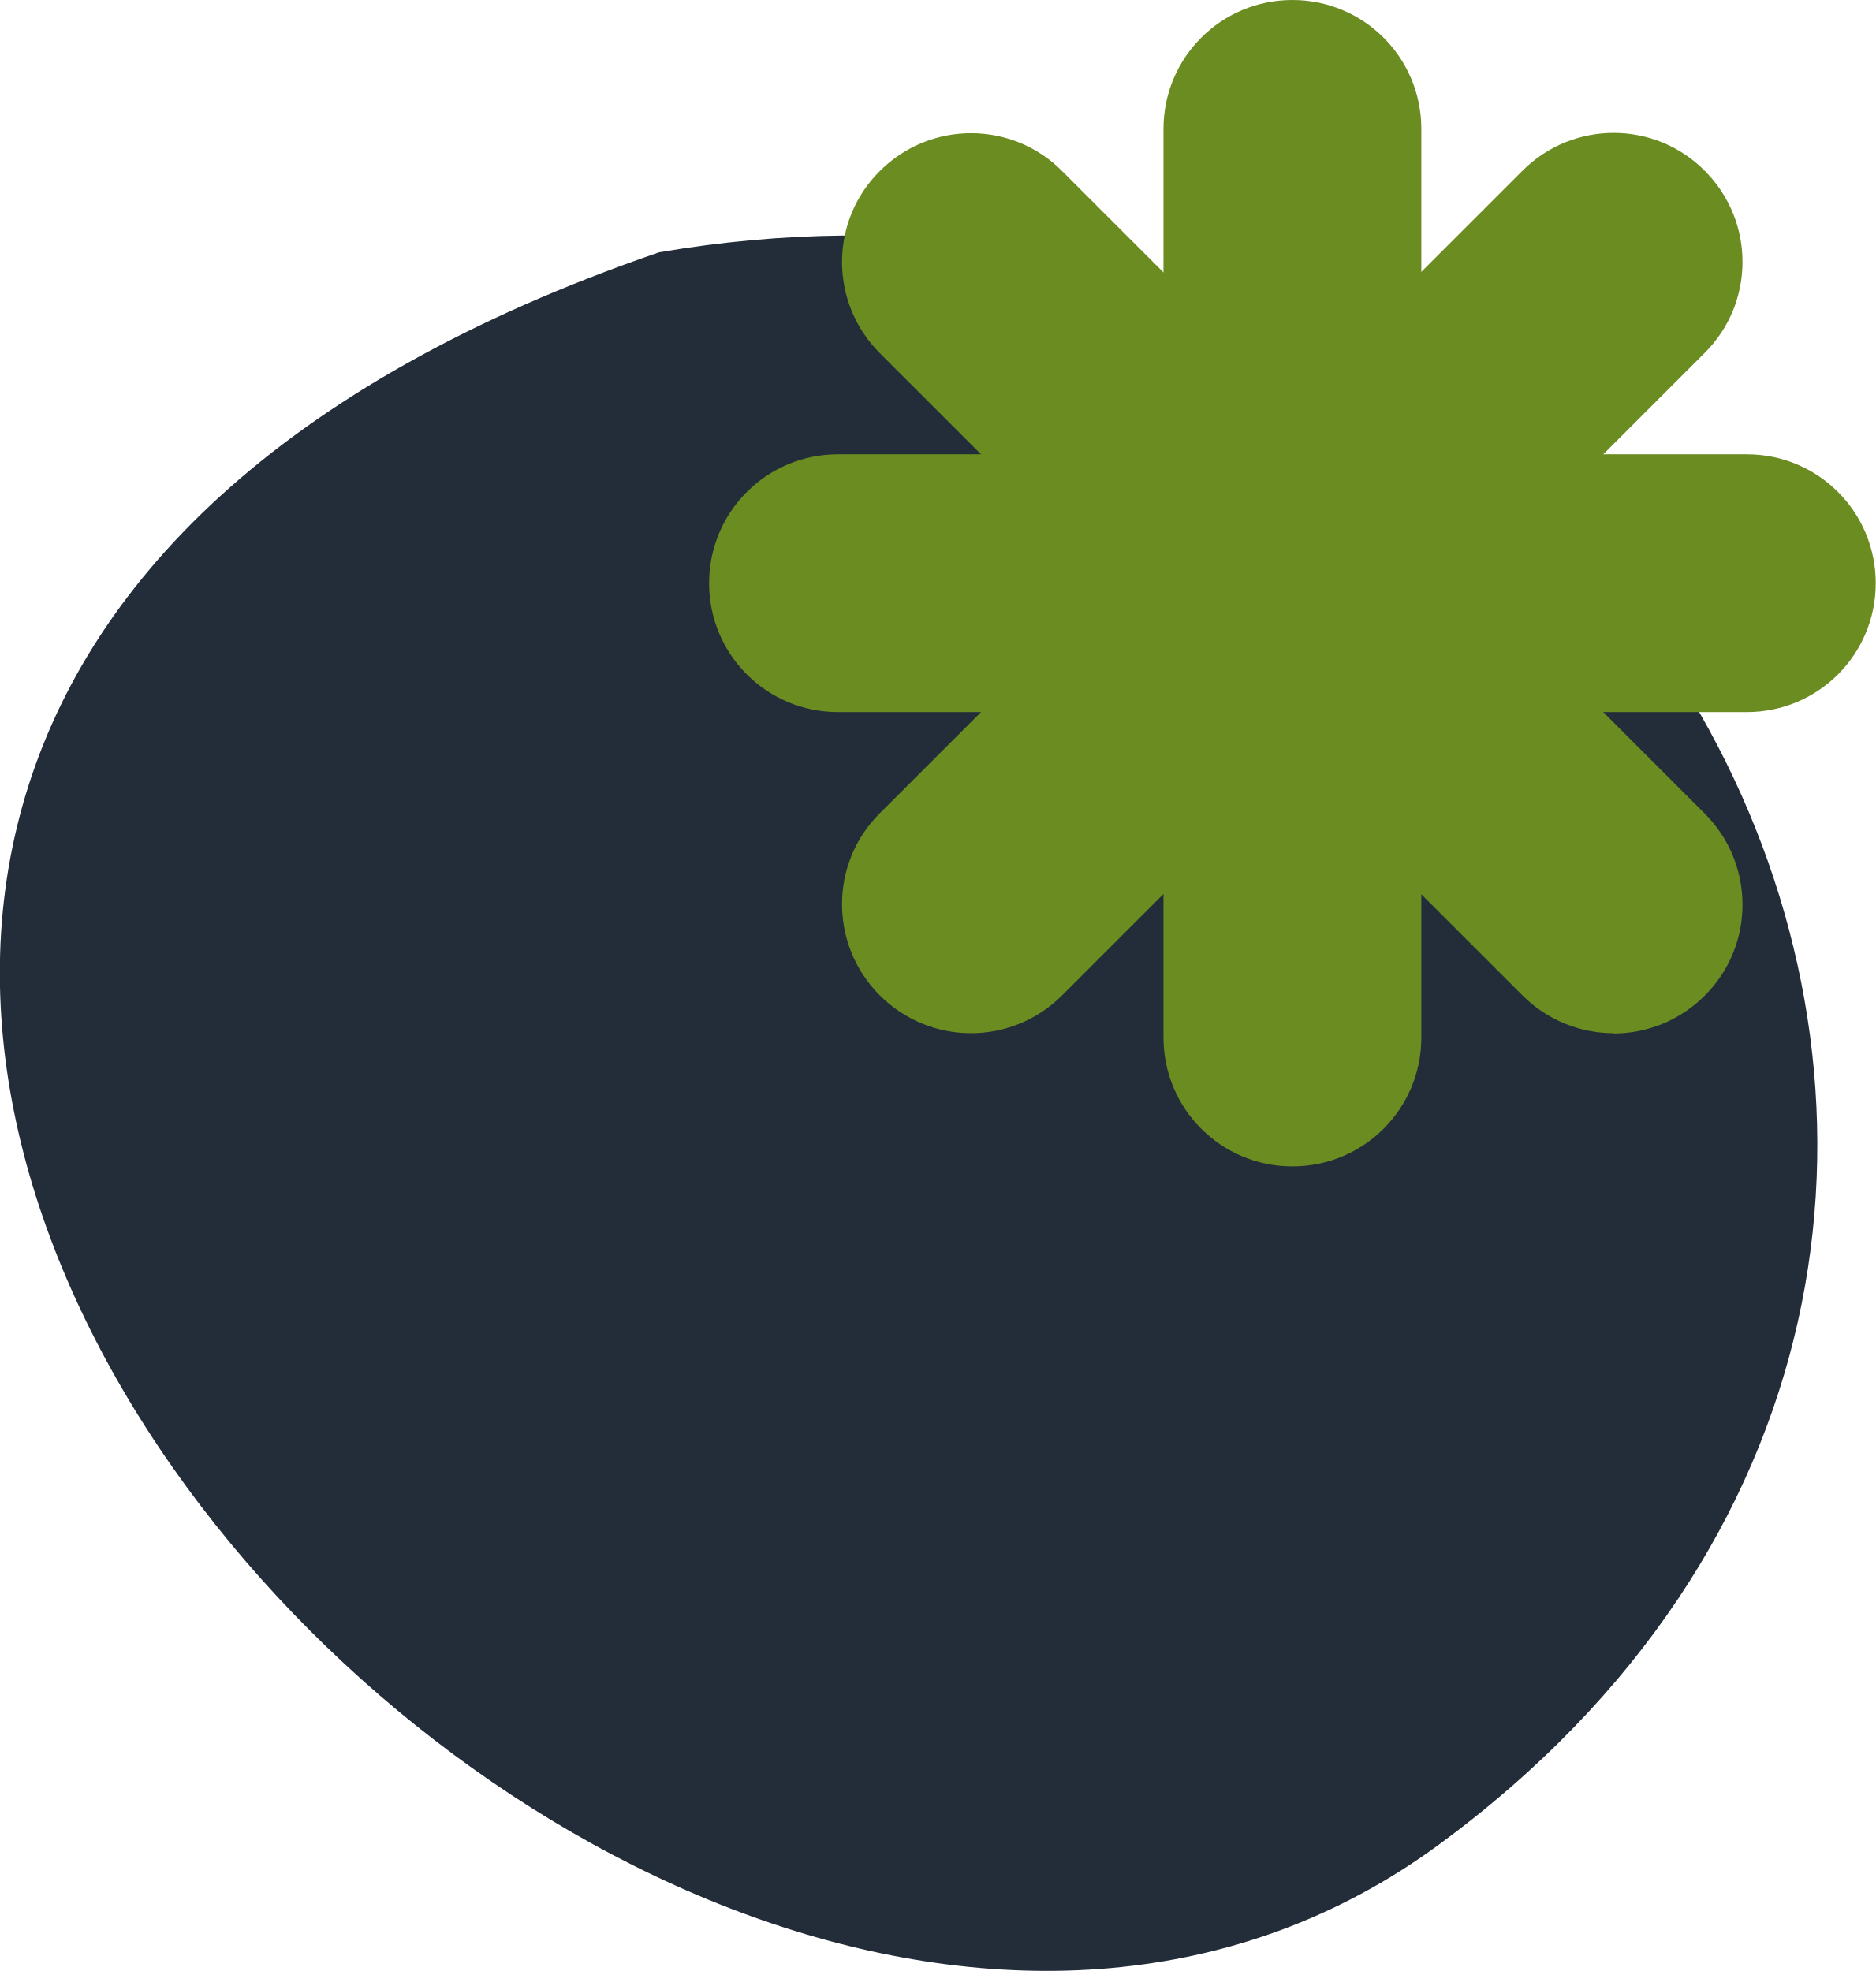
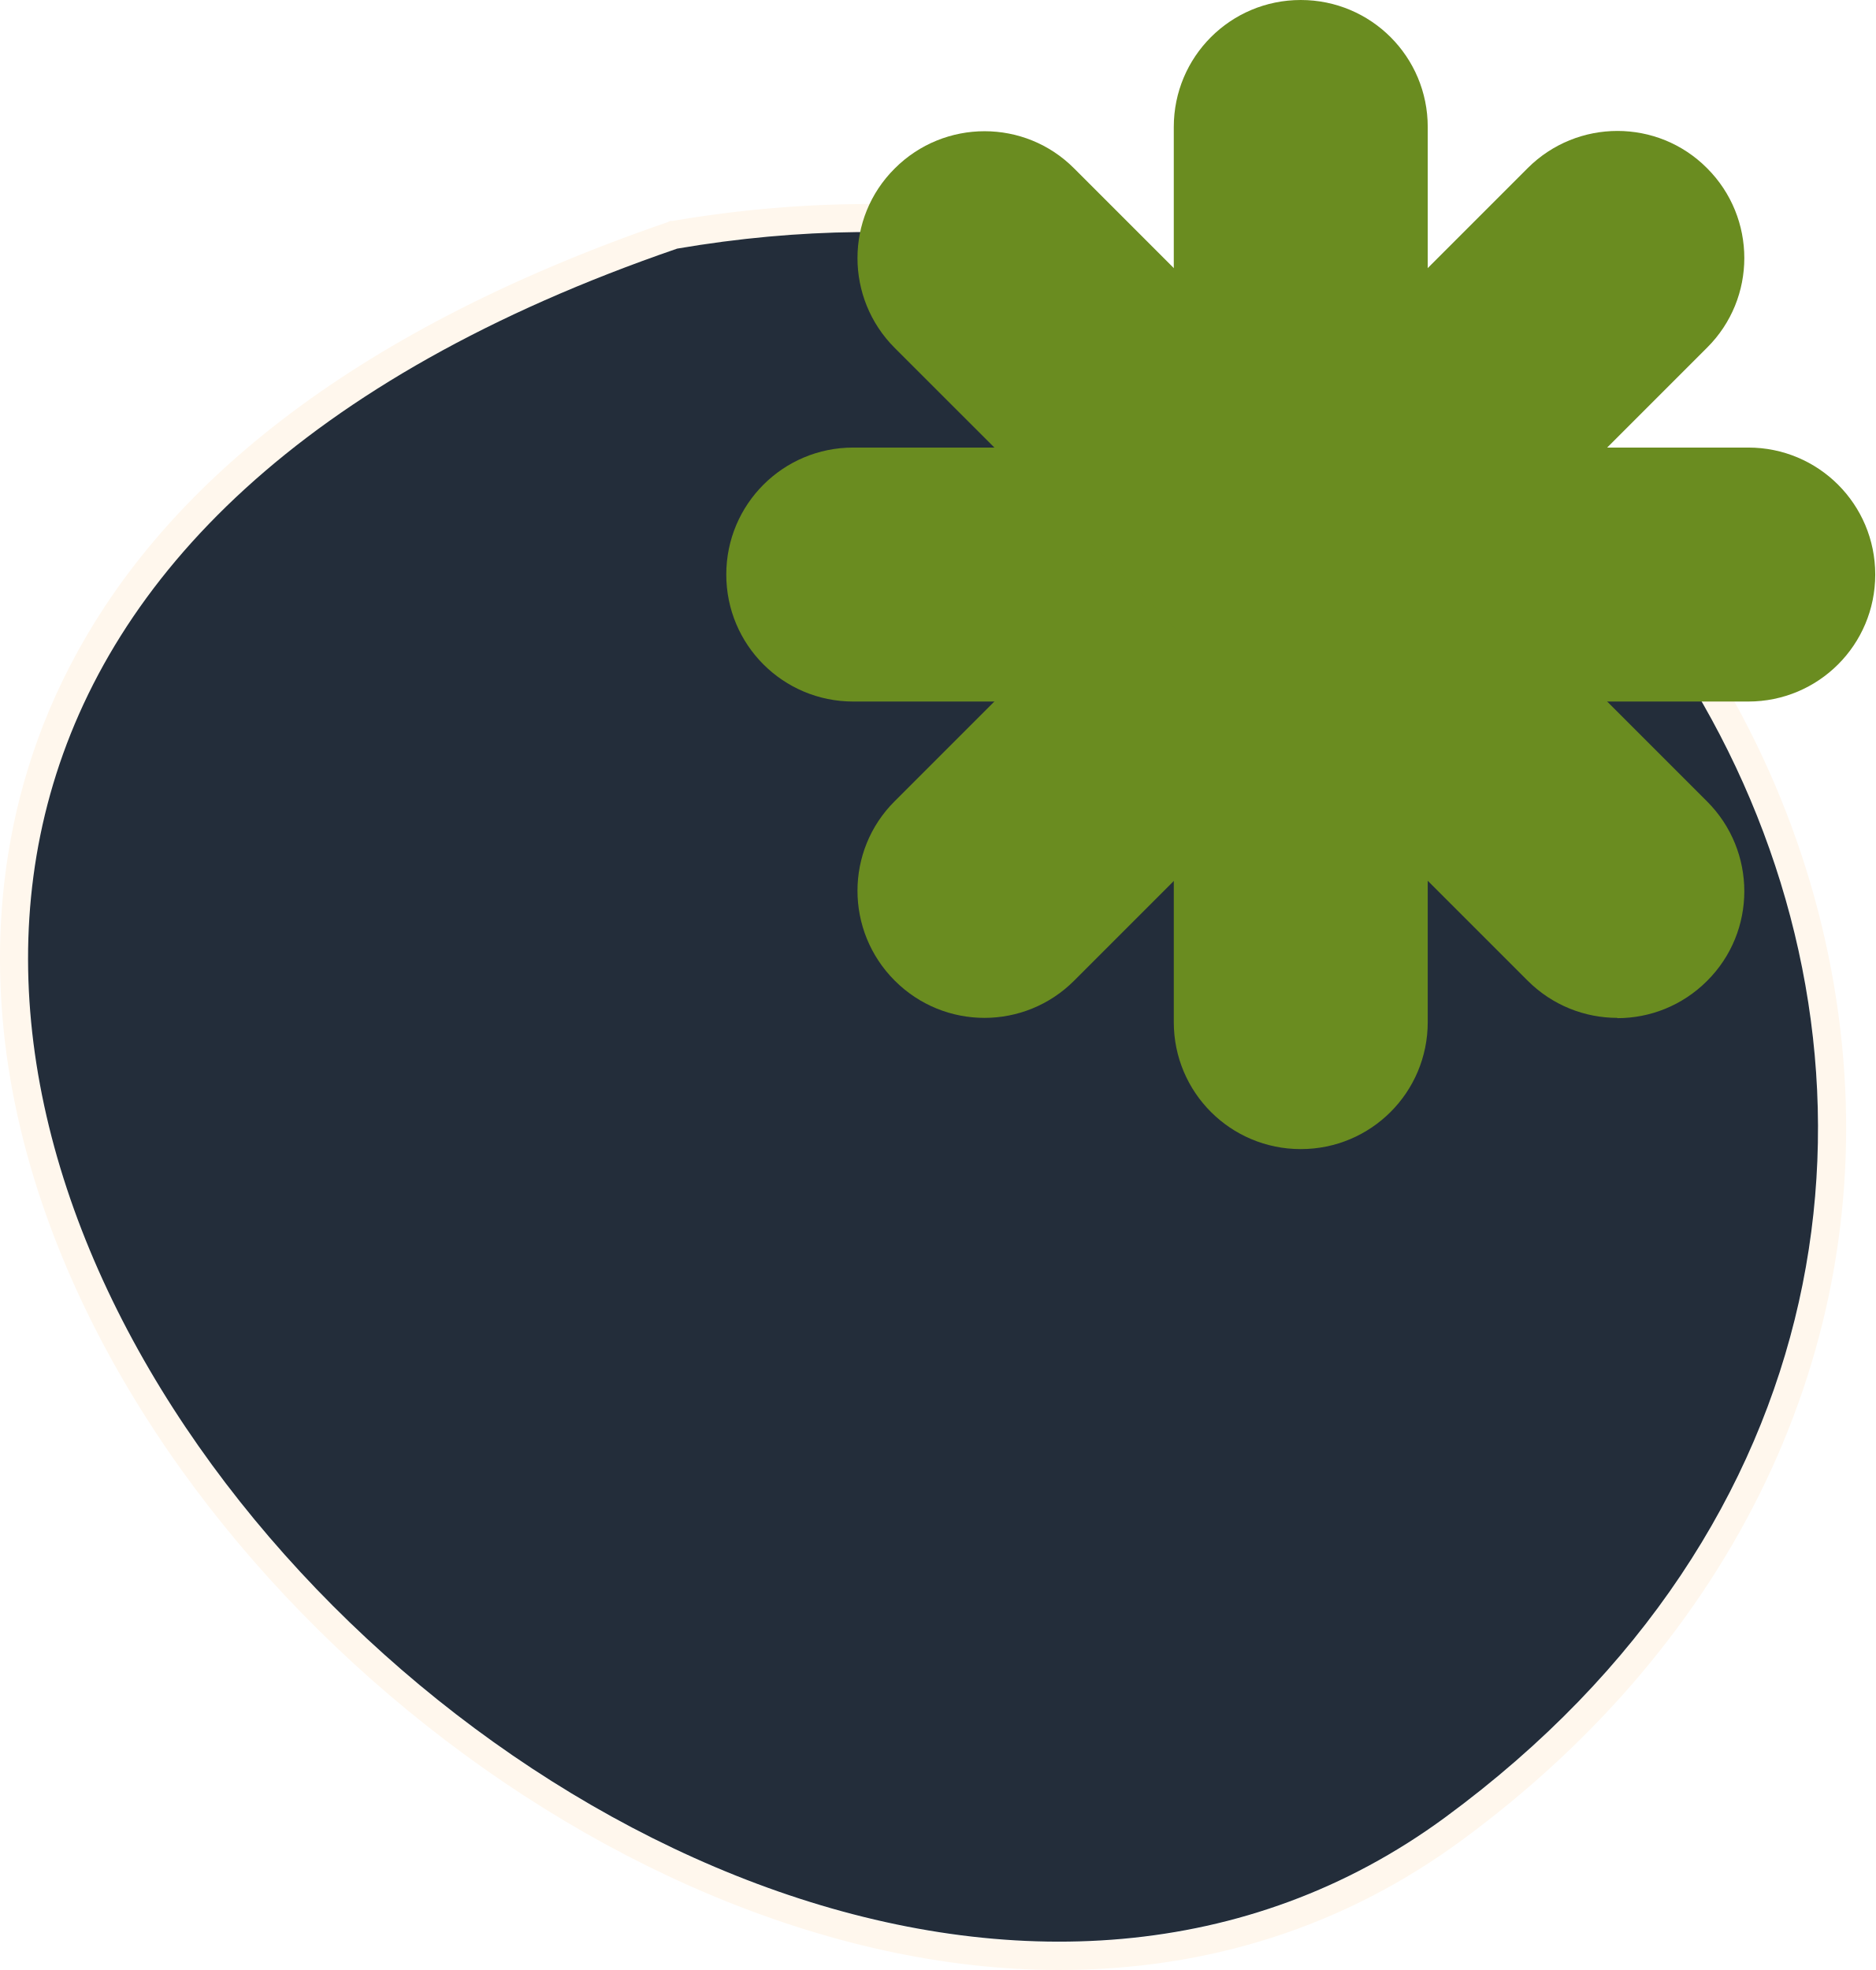
- <svg xmlns="http://www.w3.org/2000/svg" id="Icon_03_-_2_Leaves_Circle" data-name="Icon 03 - 2 Leaves Circle" viewBox="0 0 65.47 68.81">
+ <svg xmlns="http://www.w3.org/2000/svg" id="Icon_03_-_2_Leaves_Circle" data-name="Icon 03 - 2 Leaves Circle" viewBox="0 0 66.46 69.81">
  <defs>
    <style>
      .cls-1 {
+         fill: #fff7ed;
+       }
+ 
+       .cls-2 {
        fill: #232d3a;
      }

-       .cls-2 {
+       .cls-3 {
        fill: #6a8c20;
      }
    </style>
  </defs>
-   <path class="cls-1" d="m50.22,64.4c28.17-20.7,7.63-61.55-27.22-55.59-53.36,18.34-.95,76.29,27.22,55.59Z" />
+   <path class="cls-1" d="m30.79,8.23c2.21,0,4.35.19,6.4.56,1.39.25,2.36,2.01,3.67,2.41.34.1.69.14,1.06.14.78,0,1.6-.16,2.36-.16.46,0,.89.06,1.29.24,20.2,9.36,27.27,37.11,5.65,52.99-4.17,3.07-8.87,4.41-13.69,4.41-27.68,0-58.98-44.37-13.53-60,2.33-.4,4.6-.59,6.79-.59m0-1c-2.28,0-4.62.2-6.96.6h-.08s-.08.04-.08.04C.32,15.9-.96,30.28.35,38.14c2.72,16.28,20.79,31.67,37.18,31.67,5.32,0,10.13-1.55,14.28-4.6,9.65-7.09,14.56-17.37,13.47-28.21-1.14-11.36-8.53-21.51-19.29-26.49-.49-.23-1.05-.34-1.71-.34-.43,0-.86.04-1.27.09-.39.04-.75.08-1.09.08-.31,0-.56-.03-.77-.1-.4-.12-.84-.52-1.31-.95-.68-.61-1.45-1.31-2.47-1.49-2.14-.38-4.35-.57-6.57-.57h0Z" />
  <g>
-     <path class="cls-2" d="m45.11,40.72c-2.49,0-4.5-2.01-4.5-4.5V4.5c0-2.49,2.01-4.5,4.5-4.5s4.5,2.01,4.5,4.5v31.72c0,2.49-2.01,4.5-4.5,4.5Z" />
-     <path class="cls-2" d="m60.97,24.86h-31.72c-2.49,0-4.5-2.01-4.5-4.5s2.01-4.5,4.5-4.5h31.72c2.49,0,4.5,2.01,4.5,4.5s-2.01,4.5-4.5,4.5Z" />
-     <path class="cls-2" d="m33.89,36.07c-1.15,0-2.3-.44-3.18-1.32-1.76-1.76-1.76-4.61,0-6.36L53.14,5.96c1.76-1.76,4.61-1.76,6.36,0,1.76,1.76,1.76,4.61,0,6.36l-22.43,22.43c-.88.88-2.03,1.32-3.18,1.32Z" />
-     <path class="cls-2" d="m56.32,36.07c-1.15,0-2.3-.44-3.18-1.32L30.71,12.33c-1.76-1.76-1.76-4.61,0-6.36,1.76-1.76,4.61-1.76,6.36,0l22.43,22.43c1.76,1.76,1.76,4.61,0,6.36-.88.88-2.03,1.32-3.18,1.32Z" />
+     <path class="cls-2" d="m51.22,64.4c28.17-20.7,7.63-61.55-27.22-55.59-53.36,18.34-.95,76.29,27.22,55.59Z" />
+     <g>
+       <path class="cls-3" d="m46.1,40.72c-2.49,0-4.5-2.01-4.5-4.5V4.5c0-2.49,2.01-4.5,4.5-4.5s4.5,2.01,4.5,4.5v31.72c0,2.49-2.01,4.5-4.5,4.5Z" />
+       <path class="cls-3" d="m61.96,24.86h-31.72c-2.49,0-4.5-2.01-4.5-4.5s2.01-4.5,4.5-4.5h31.72c2.49,0,4.5,2.01,4.5,4.5s-2.01,4.5-4.5,4.5Z" />
+       <path class="cls-3" d="m34.89,36.07c-1.15,0-2.3-.44-3.18-1.32-1.76-1.76-1.76-4.61,0-6.36L54.14,5.96c1.76-1.76,4.61-1.76,6.36,0,1.76,1.76,1.76,4.61,0,6.36l-22.43,22.43c-.88.88-2.03,1.32-3.18,1.32Z" />
+       <path class="cls-3" d="m57.32,36.07c-1.15,0-2.3-.44-3.18-1.32L31.71,12.33c-1.76-1.76-1.76-4.61,0-6.36,1.76-1.76,4.61-1.76,6.36,0l22.43,22.43c1.76,1.76,1.76,4.61,0,6.36-.88.88-2.03,1.32-3.18,1.32Z" />
+     </g>
  </g>
</svg>
